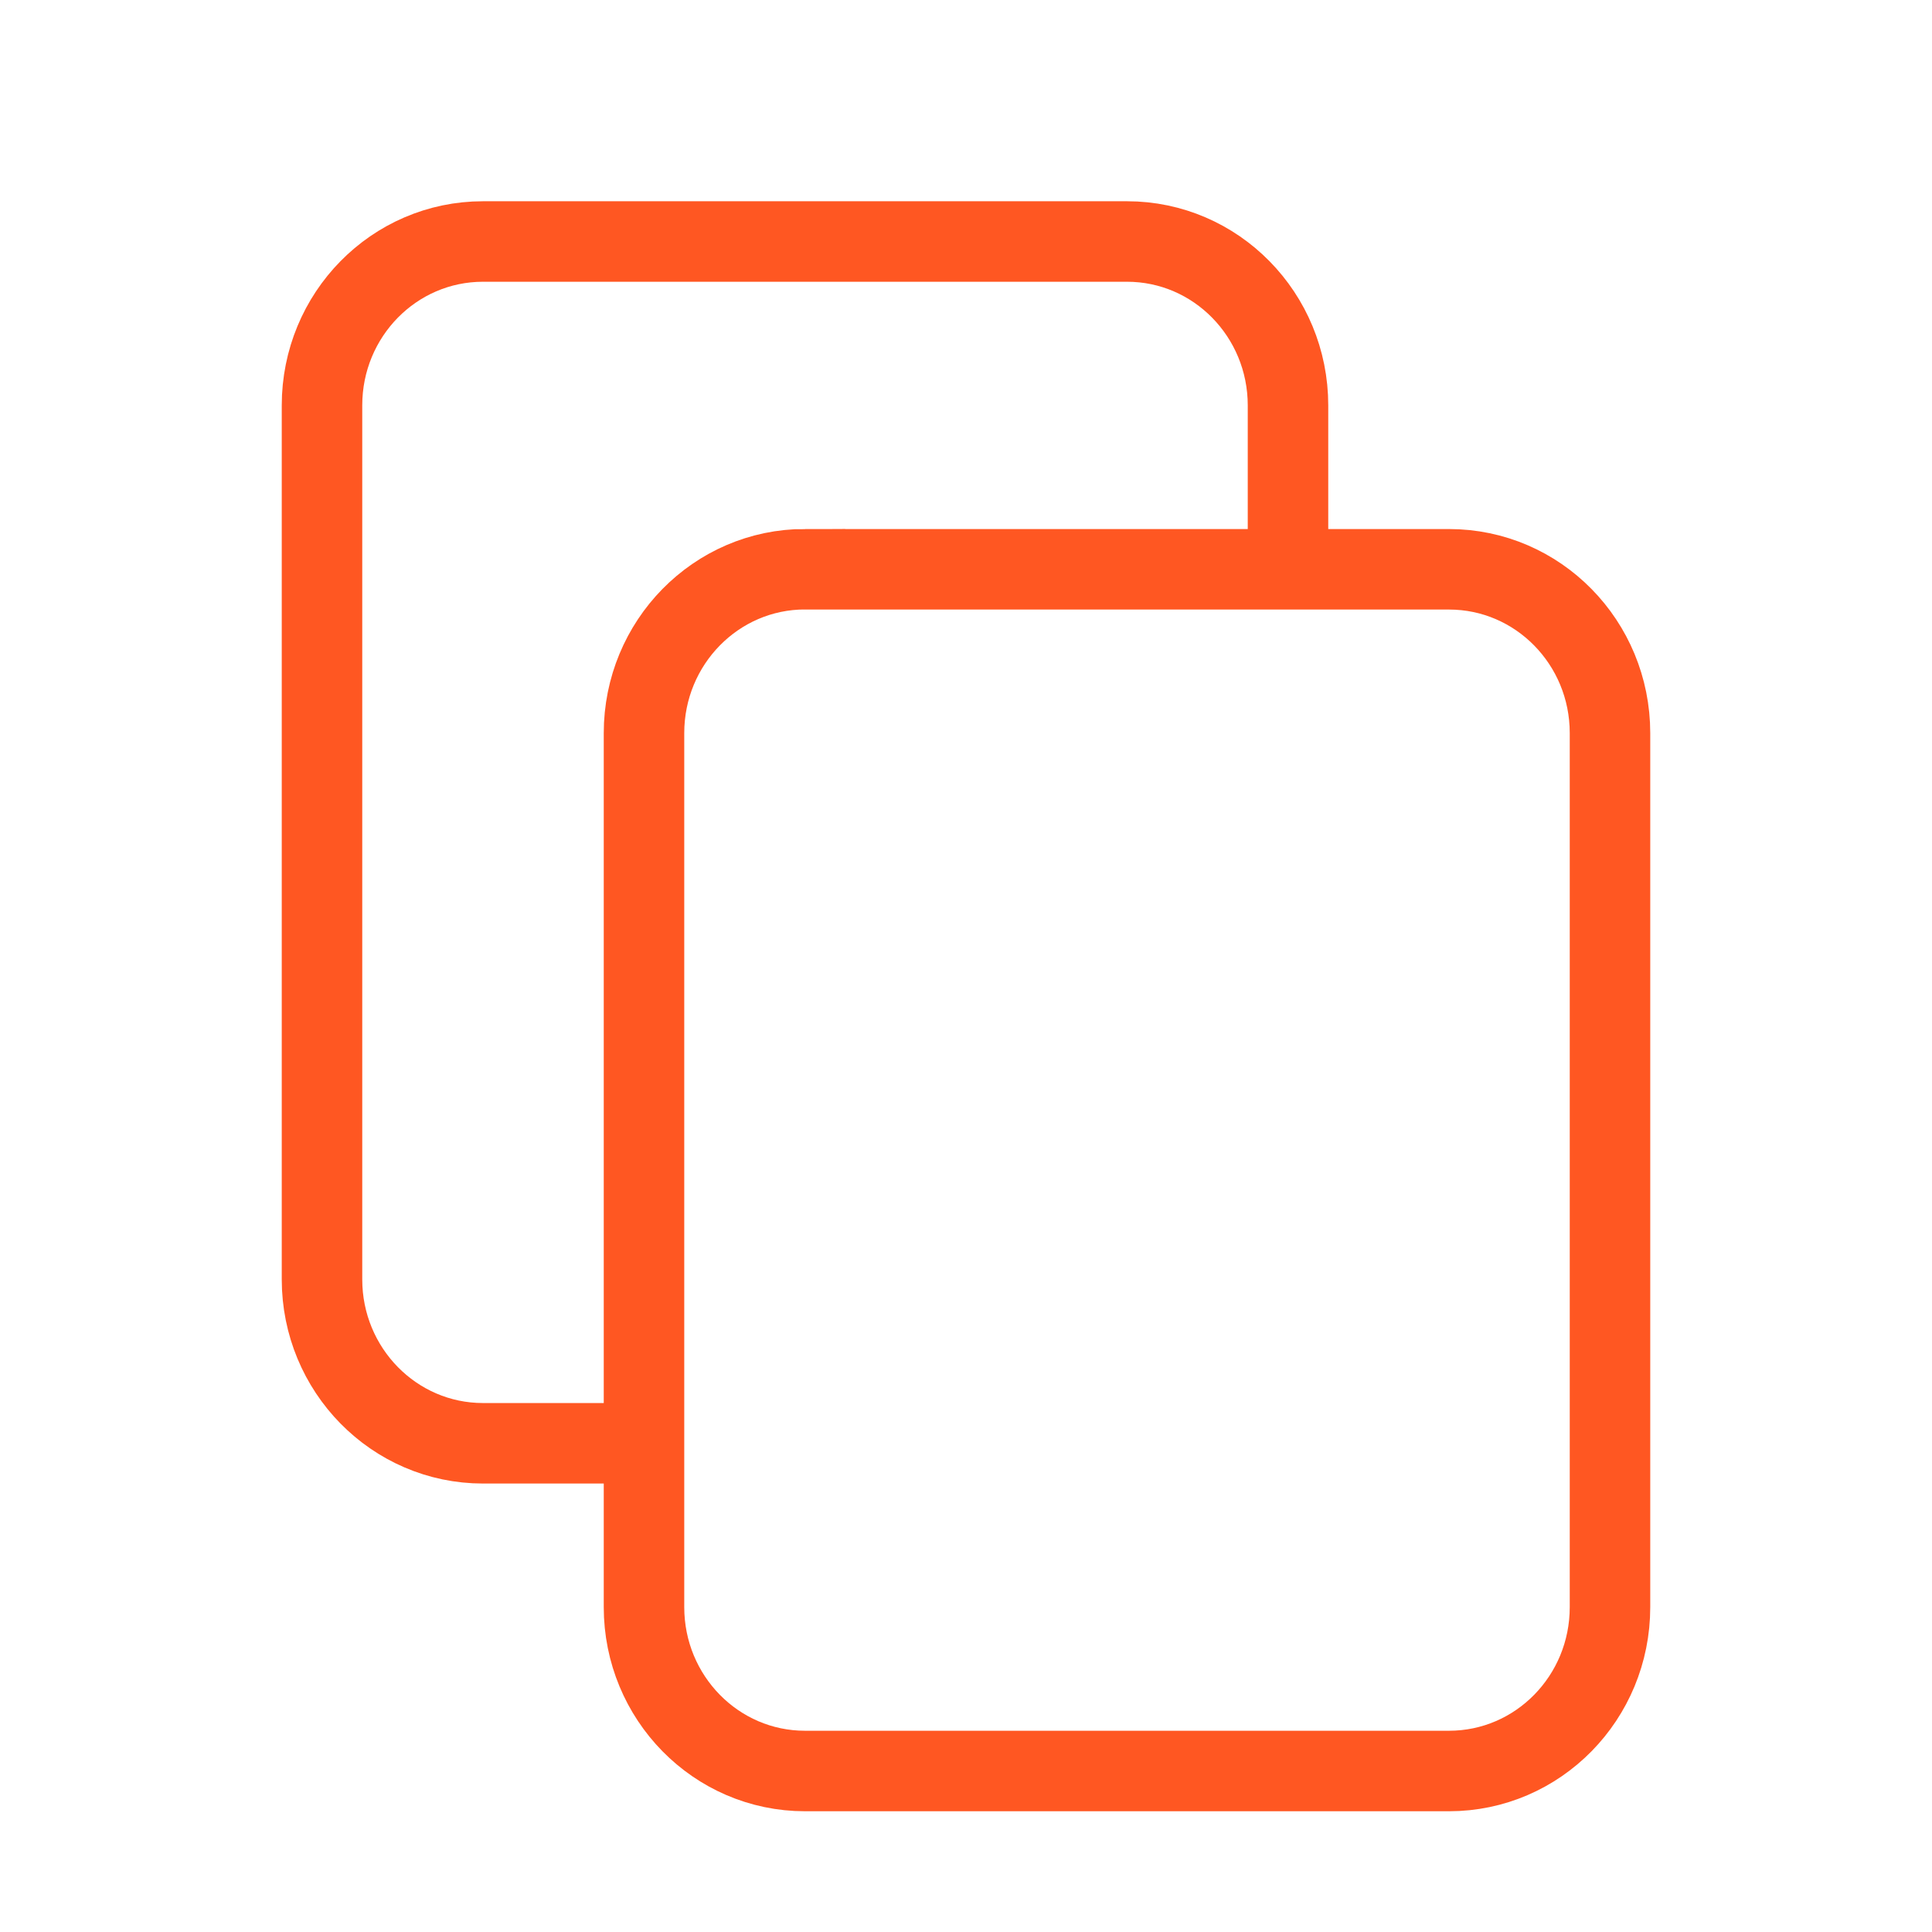
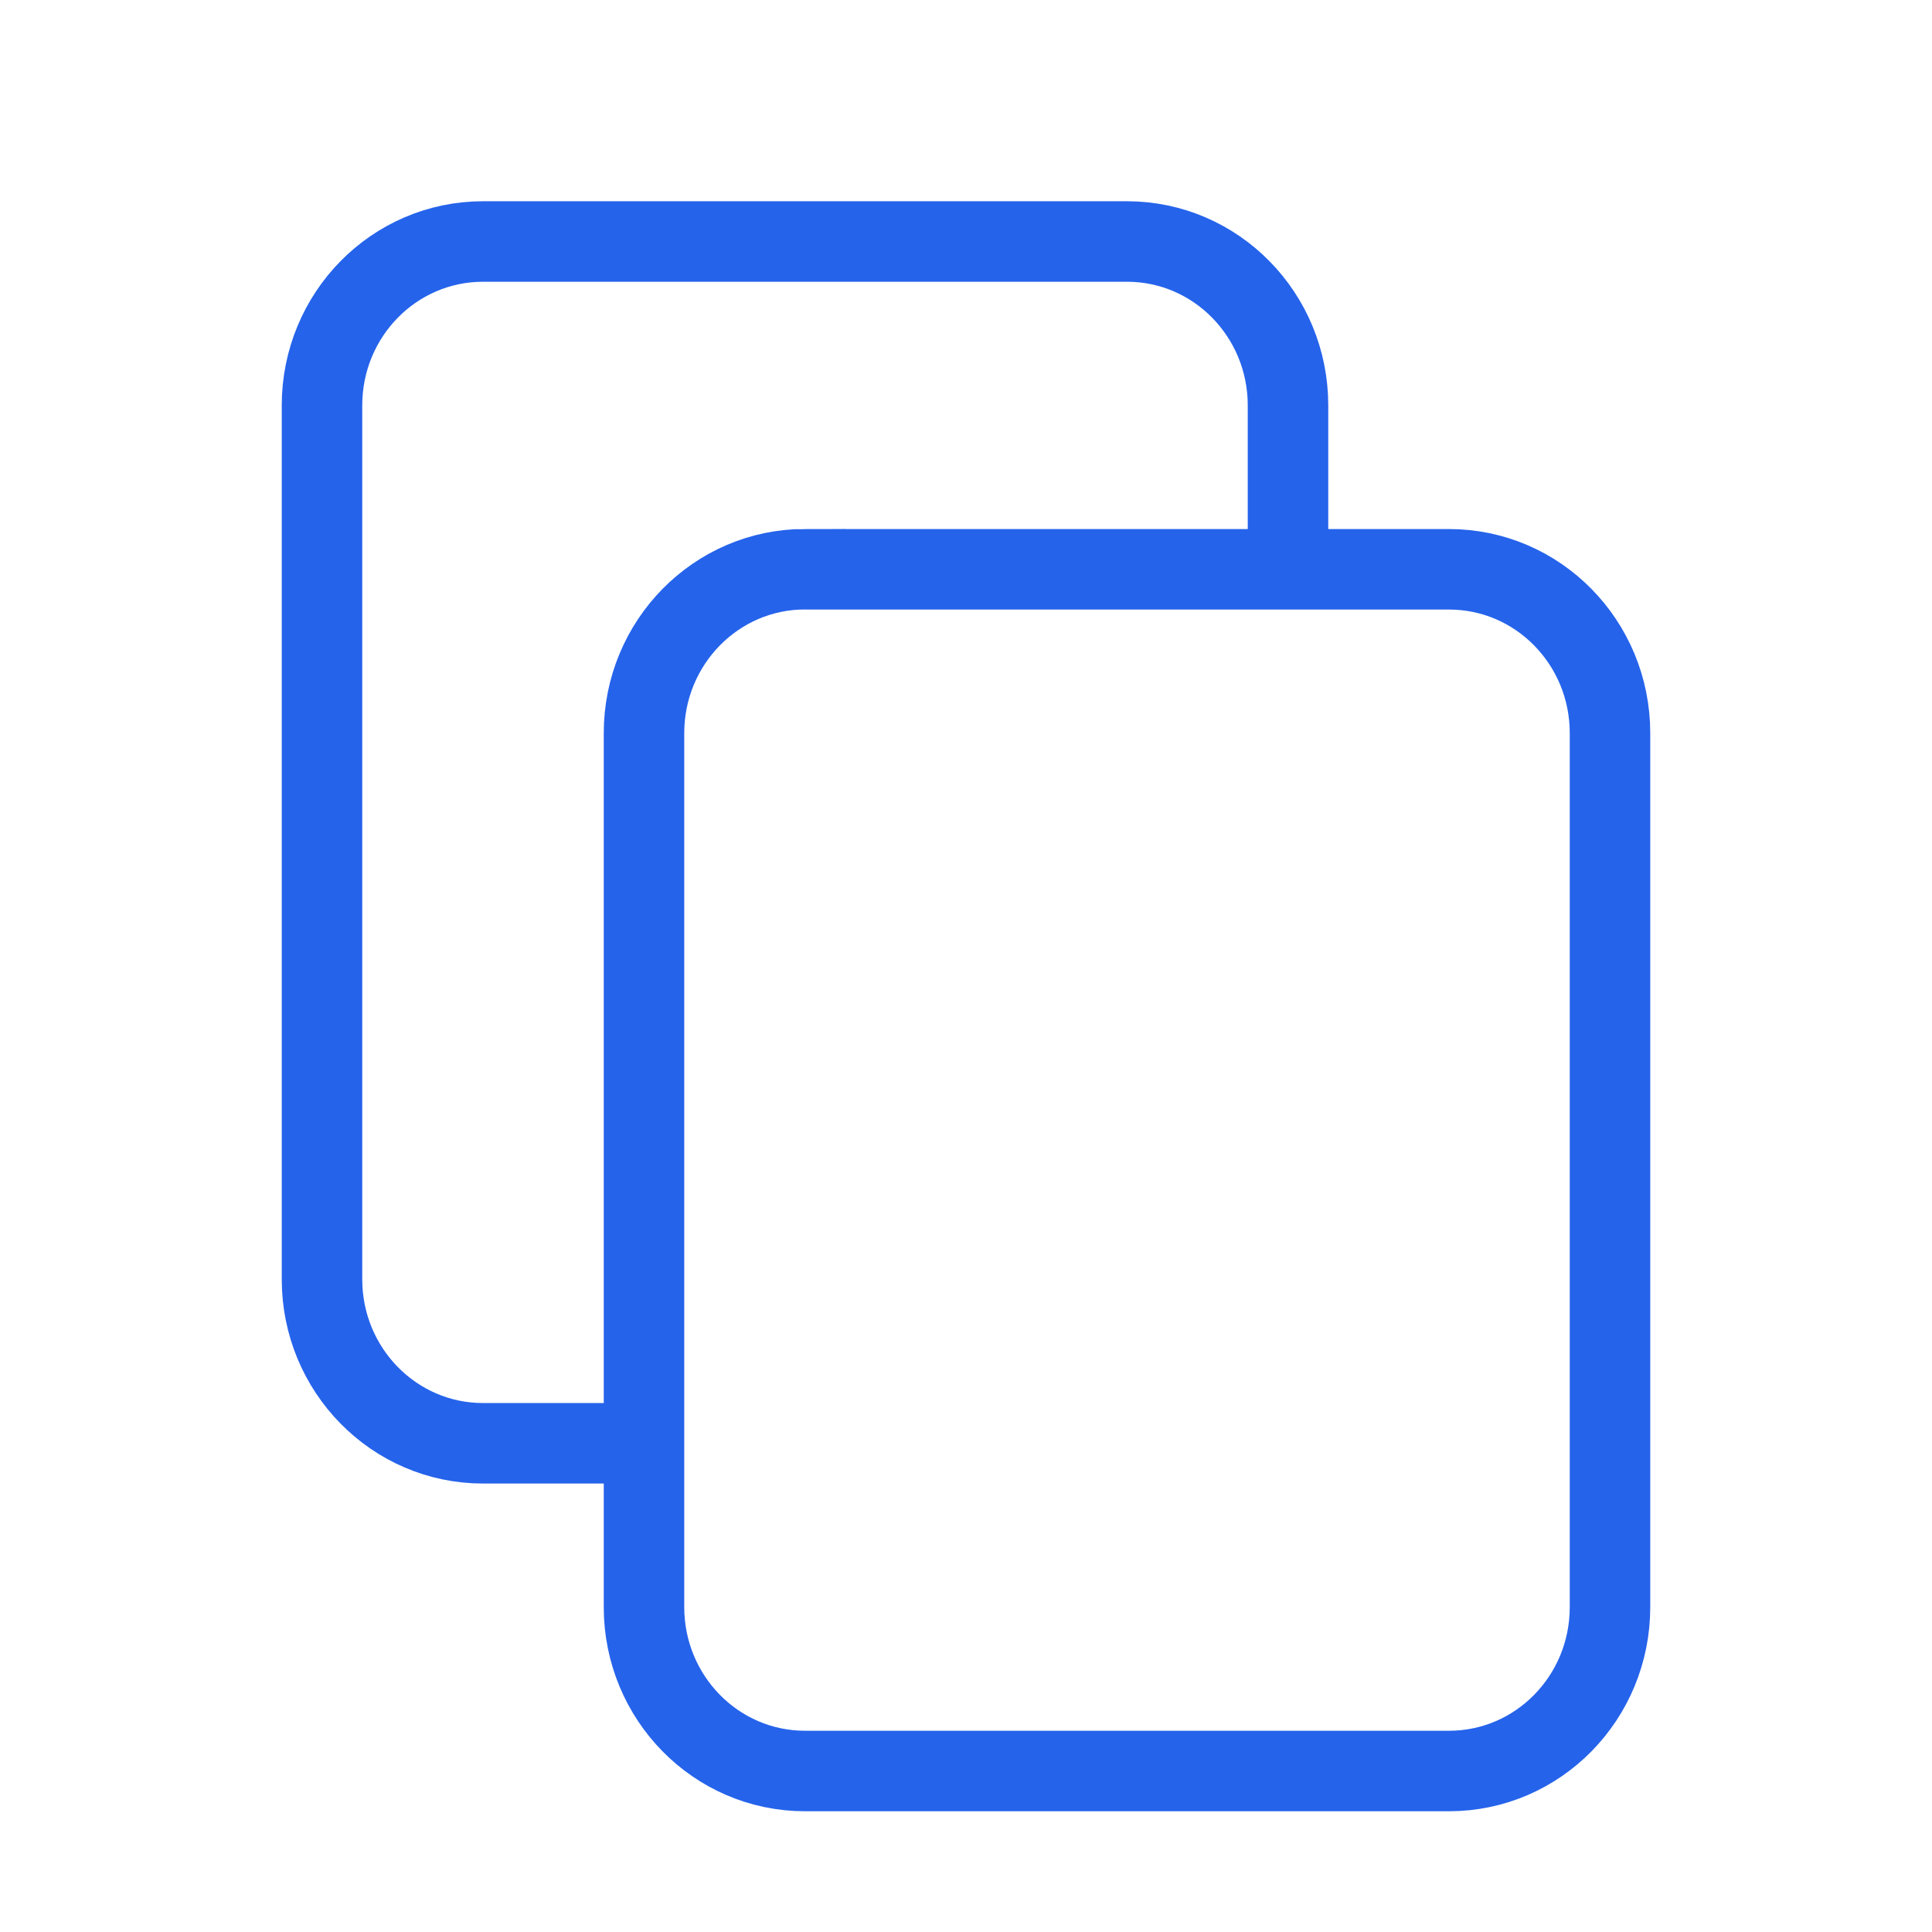
- <svg xmlns="http://www.w3.org/2000/svg" fill="none" shapeRendering="geometricPrecision" stroke="#FF5722" strokeLinecap="round" strokeLinejoin="round" strokeWidth="1.5" viewBox="0 0 24 24" width="14" height="14" version="1.1" id="svg4">
+ <svg xmlns="http://www.w3.org/2000/svg" fill="none" shapeRendering="geometricPrecision" stroke="#2563eb" strokeLinecap="round" strokeLinejoin="round" strokeWidth="1.5" viewBox="0 0 24 24" width="14" height="14" version="1.1" id="svg4">
  <defs id="defs8" />
  <path d="M8 17.929H6c-1.105 0-2-.912-2-2.036V5.036C4 3.91 4.895 3 6 3h8c1.105 0 2 .911 2 2.036v1.866m-6 .17h8c1.105 0 2 .91 2 2.035v10.857C20 21.09 19.105 22 18 22h-8c-1.105 0-2-.911-2-2.036V9.107c0-1.124.895-2.036 2-2.036z" id="path2" />
</svg>
